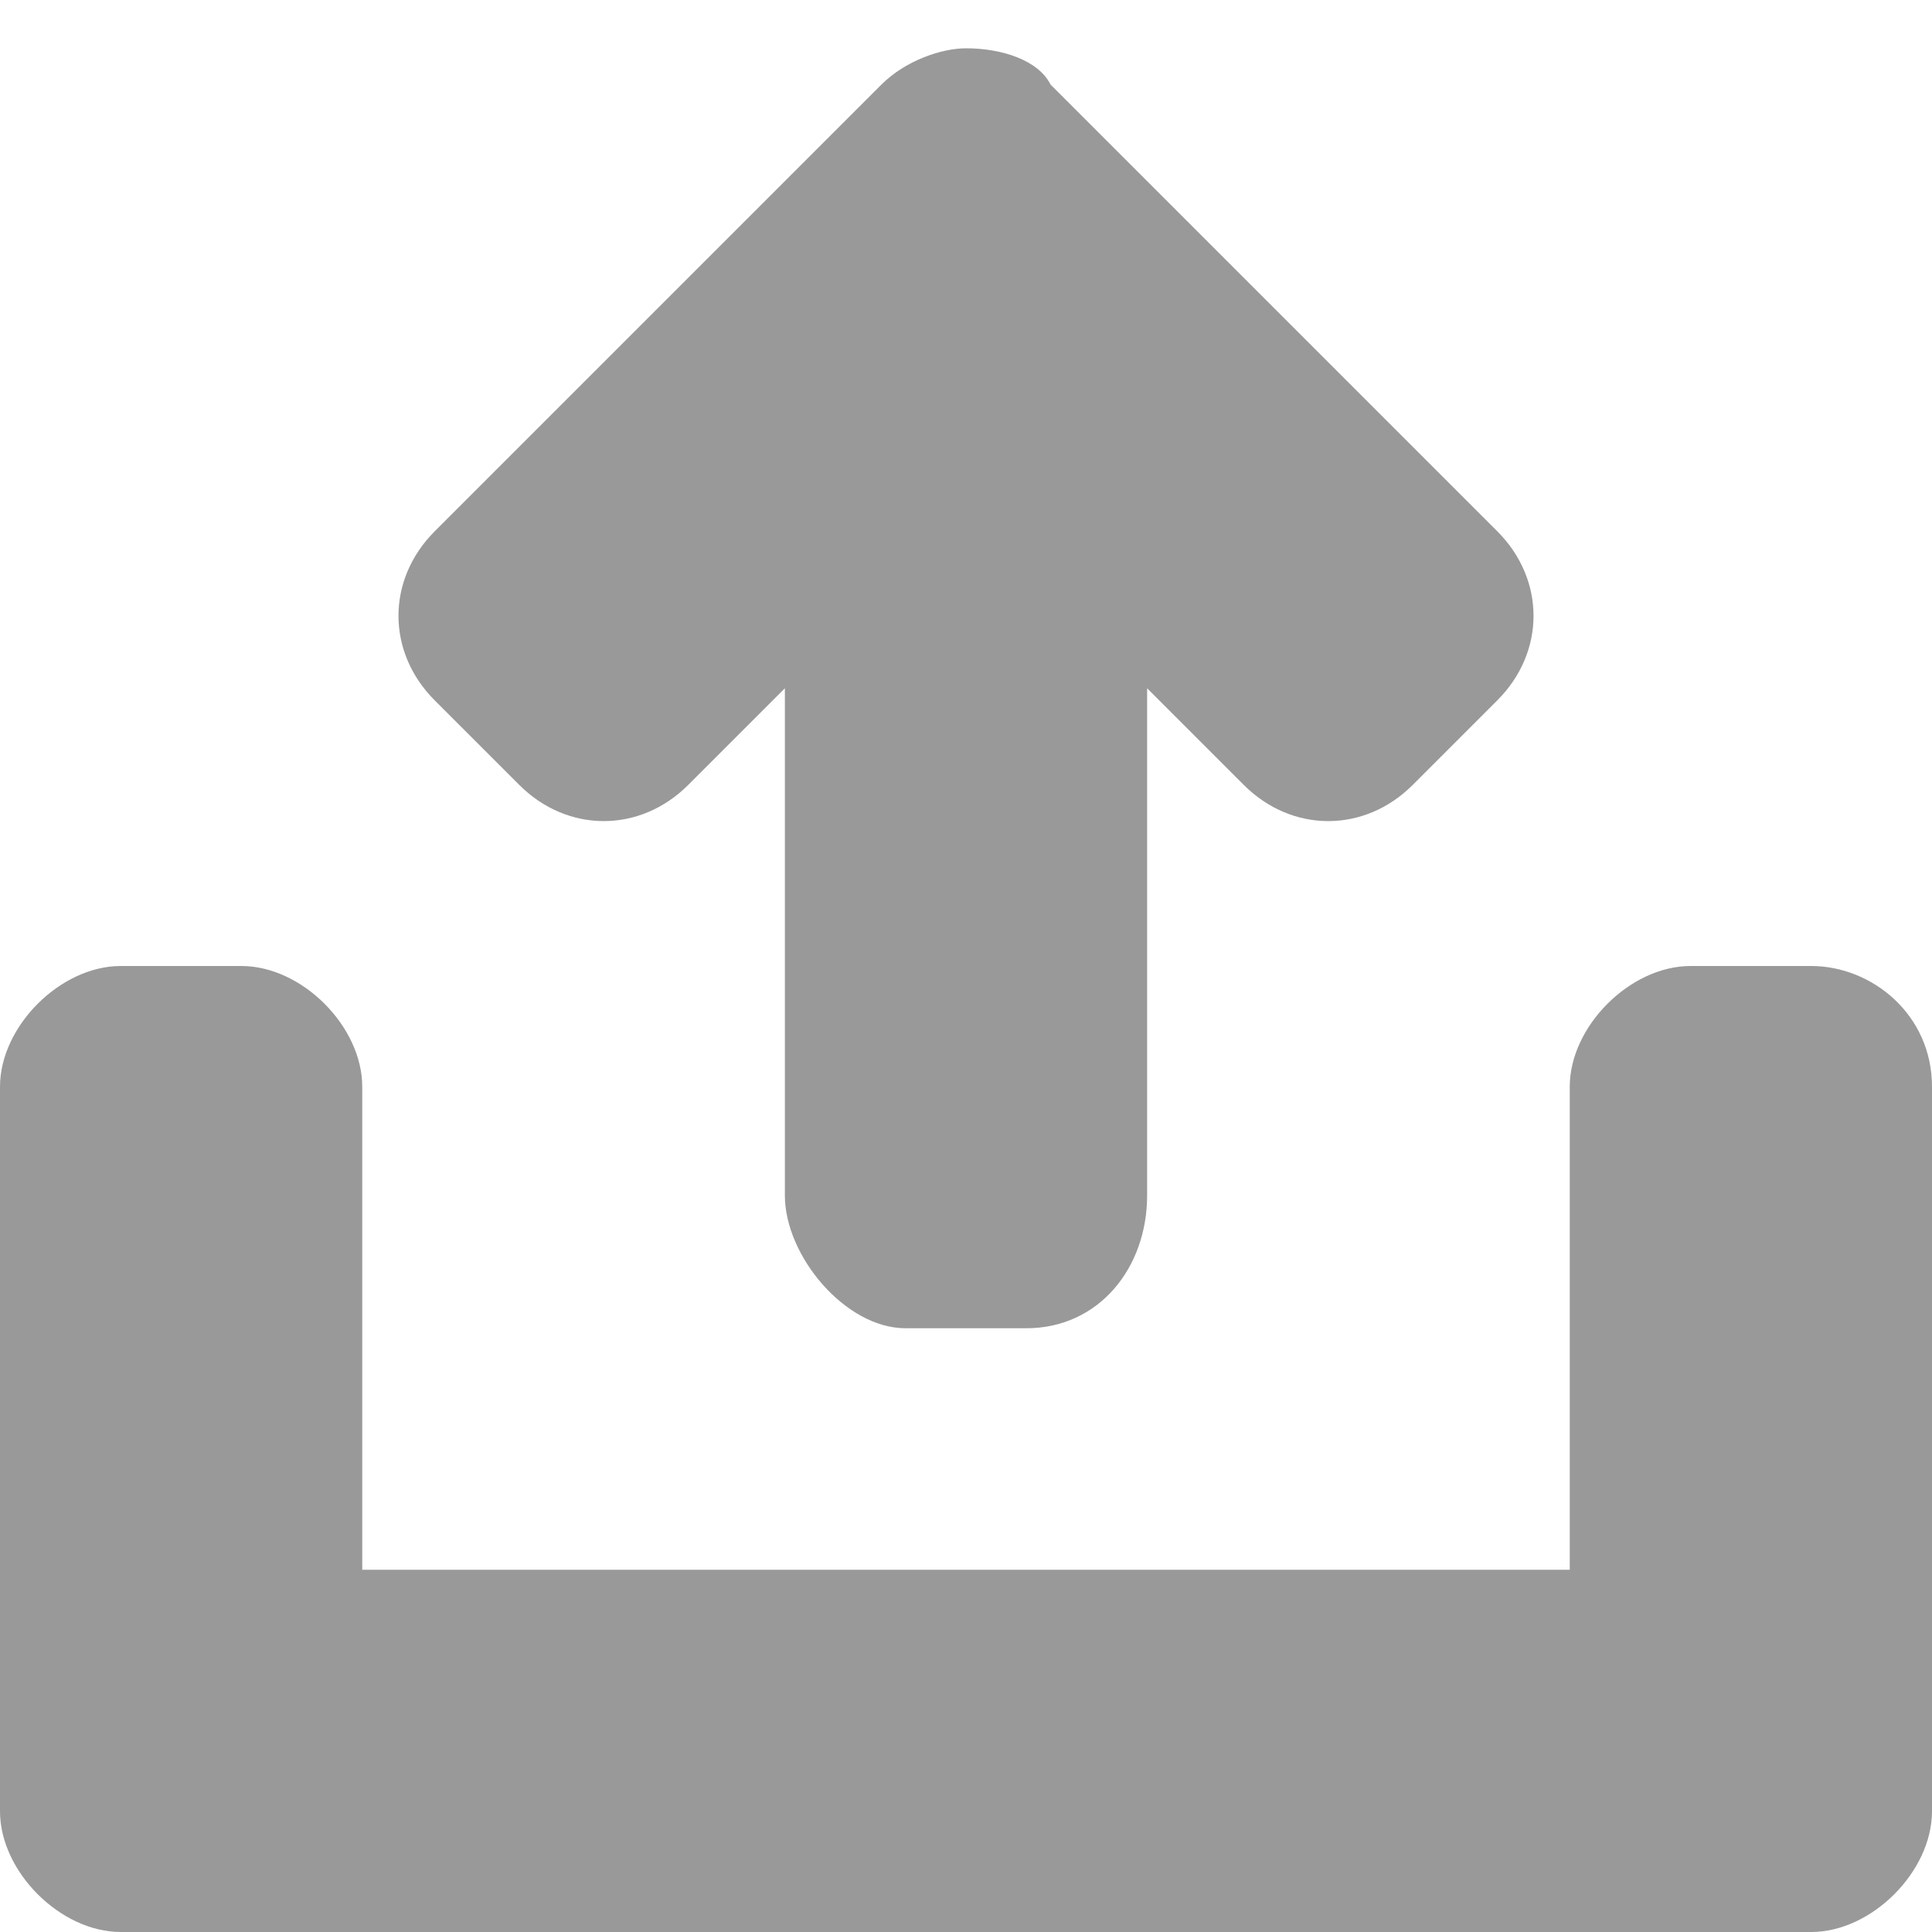
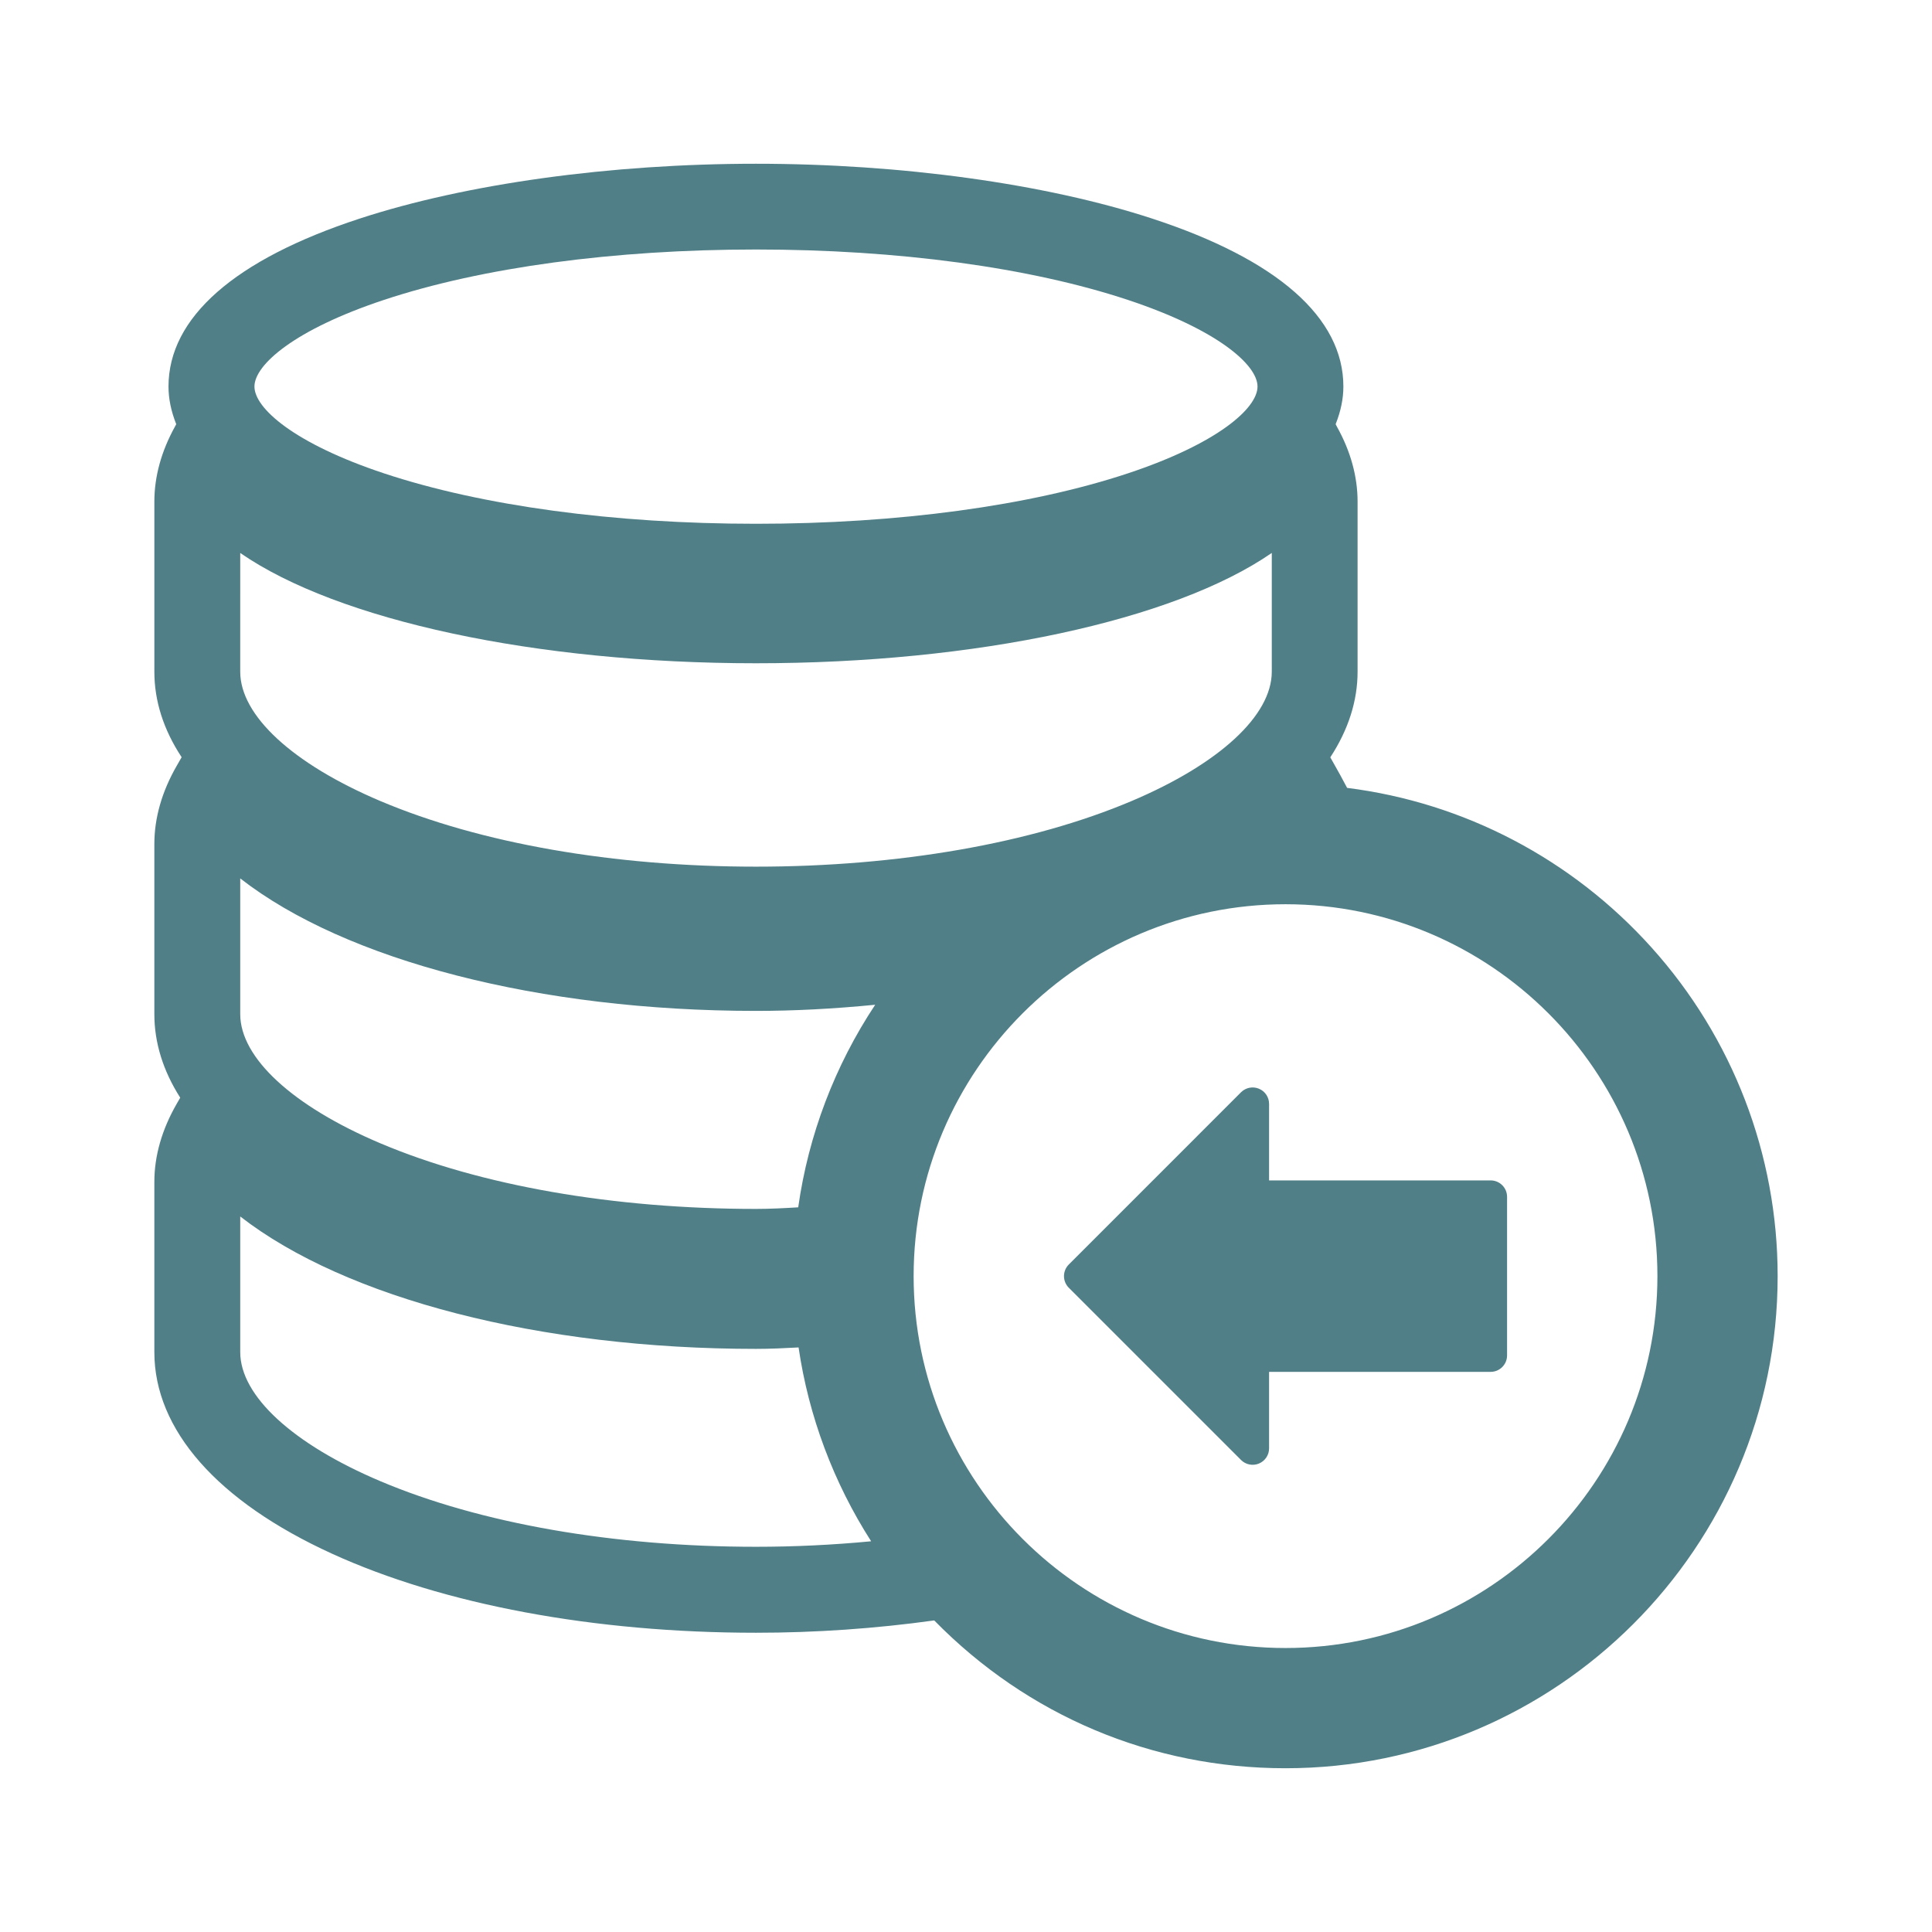
- <svg xmlns="http://www.w3.org/2000/svg" width="16" height="16" viewBox="0 -0.4 16 16" preserveAspectRatio="xMinYMid meet" overflow="visible">
-   <path d="M16 8.6v6c0 .5-.5 1-1 1H1c-.5 0-1-.5-1-1v-6c0-.5.5-1 1-1h1c.5 0 1 .5 1 1v4h10v-4c0-.5.5-1 1-1h1c.5 0 1 .4 1 1zM12.4 4L8.7.3C8.6.1 8.3 0 8 0c-.2 0-.5.1-.7.3L3.6 4c-.4.4-.4 1 0 1.4l.7.7c.4.4 1 .4 1.4 0l.8-.8v4.2c0 .5.5 1.1 1 1.1h1c.6 0 1-.5 1-1.1V5.3l.8.8c.4.4 1 .4 1.4 0l.7-.7c.4-.4.4-1 0-1.4z" fill="#999" />
+ <svg xmlns="http://www.w3.org/2000/svg" version="1.1" id="Capa_1" x="0px" y="0px" width="512px" height="512px" viewBox="0 0 512 512" enable-background="new 0 0 512 512" xml:space="preserve">
+   <g>
+     <path d="M336.319,383.828v-20.271h58.715c2.403,0,4.354-1.949,4.354-4.354v-42.03c0-2.406-1.951-4.354-4.354-4.354h-58.715V292.54   c0-1.763-1.06-3.351-2.688-4.022c-1.627-0.674-3.5-0.301-4.745,0.942l-45.644,45.646c-0.817,0.818-1.274,1.927-1.274,3.08   c0,1.156,0.457,2.265,1.274,3.082l45.644,45.644c1.245,1.246,3.118,1.619,4.745,0.942   C335.26,387.178,336.319,385.592,336.319,383.828z" fill="#507f87" />
+     <path d="M437.611,251.031c-21.055-23.39-49.625-38.345-80.609-42.233c-1.065-2.063-2.75-5.075-3.217-5.886l-1.243-2.21   c4.803-7.346,7.231-14.976,7.231-22.706v-45.049c0-6.655-1.842-13.343-5.433-19.794l-0.382-0.74   c1.378-3.479,2.051-6.759,2.051-9.989c0-18.264-17.518-33.649-50.654-44.494c-28.225-9.236-66.5-14.534-105.018-14.534   c-38.524,0-76.809,5.298-105.029,14.535c-33.14,10.847-50.654,26.235-50.654,44.506c0,3.216,0.672,6.492,2.051,9.977l-0.355,0.665   c-3.613,6.55-5.444,13.235-5.444,19.869v45.049c0,7.769,2.43,15.387,7.229,22.672l-1.27,2.218   c-3.955,6.864-5.961,13.865-5.961,20.808v45.057c0,7.564,2.306,15.01,6.858,22.146l-0.897,1.557   c-3.955,6.863-5.961,13.855-5.961,20.777v45.086c0,20.595,16.714,39.564,47.063,53.419c29.609,13.517,69.519,20.959,112.37,20.959   c15.734,0,31.619-1.099,47.242-3.267c24.756,25.273,57.755,39.174,93.096,39.174c71.914,0,130.42-58.504,130.42-130.418   C471.096,305.969,459.204,275.016,437.611,251.031z M101.745,79.48c25.964-8.614,60.979-13.358,98.594-13.358   c37.6,0,72.61,4.747,98.589,13.366c23.715,7.869,34.328,17.197,34.328,22.95c0,5.772-10.613,15.123-34.33,22.998   c-25.966,8.622-60.978,13.37-98.587,13.37c-37.618,0-72.634-4.748-98.593-13.37c-23.706-7.873-34.315-17.225-34.315-22.998   C67.43,96.678,78.039,87.345,101.745,79.48z M63.664,146.543c25.852,17.886,78.278,29.229,136.675,29.229   c58.354,0,110.794-11.347,136.696-29.238v31.482c0,11.605-13.886,24.415-37.146,34.264c-26.483,11.216-61.838,17.394-99.552,17.394   c-37.71,0-73.061-6.178-99.54-17.393c-23.253-9.849-37.135-22.658-37.135-34.265L63.664,146.543L63.664,146.543z M200.338,409.913   c-37.7,0-73.053-6.174-99.541-17.386c-23.252-9.84-37.134-22.631-37.134-34.211v-35.94c27.988,21.765,79.421,35.091,136.675,35.091   c3.862,0,7.634-0.185,11.293-0.383c2.663,18.215,9.263,35.825,19.231,51.372C220.714,409.424,210.471,409.913,200.338,409.913z    M211.538,319.954c-3.623,0.218-7.355,0.421-11.2,0.421c-37.705,0-73.057-6.175-99.54-17.389   c-23.252-9.846-37.135-22.645-37.135-34.236v-35.963c27.93,21.775,79.359,35.111,136.675,35.111   c10.018,0,20.409-0.534,31.598-1.627C221.23,282.42,214.234,300.811,211.538,319.954z M340.676,436.741   c-54.343,0-98.554-44.213-98.554-98.556c0-54.342,44.211-98.552,98.554-98.552c54.346,0,98.557,44.21,98.557,98.552   C439.232,392.528,395.021,436.741,340.676,436.741z" fill="#507f87" />
+   </g>
</svg>
